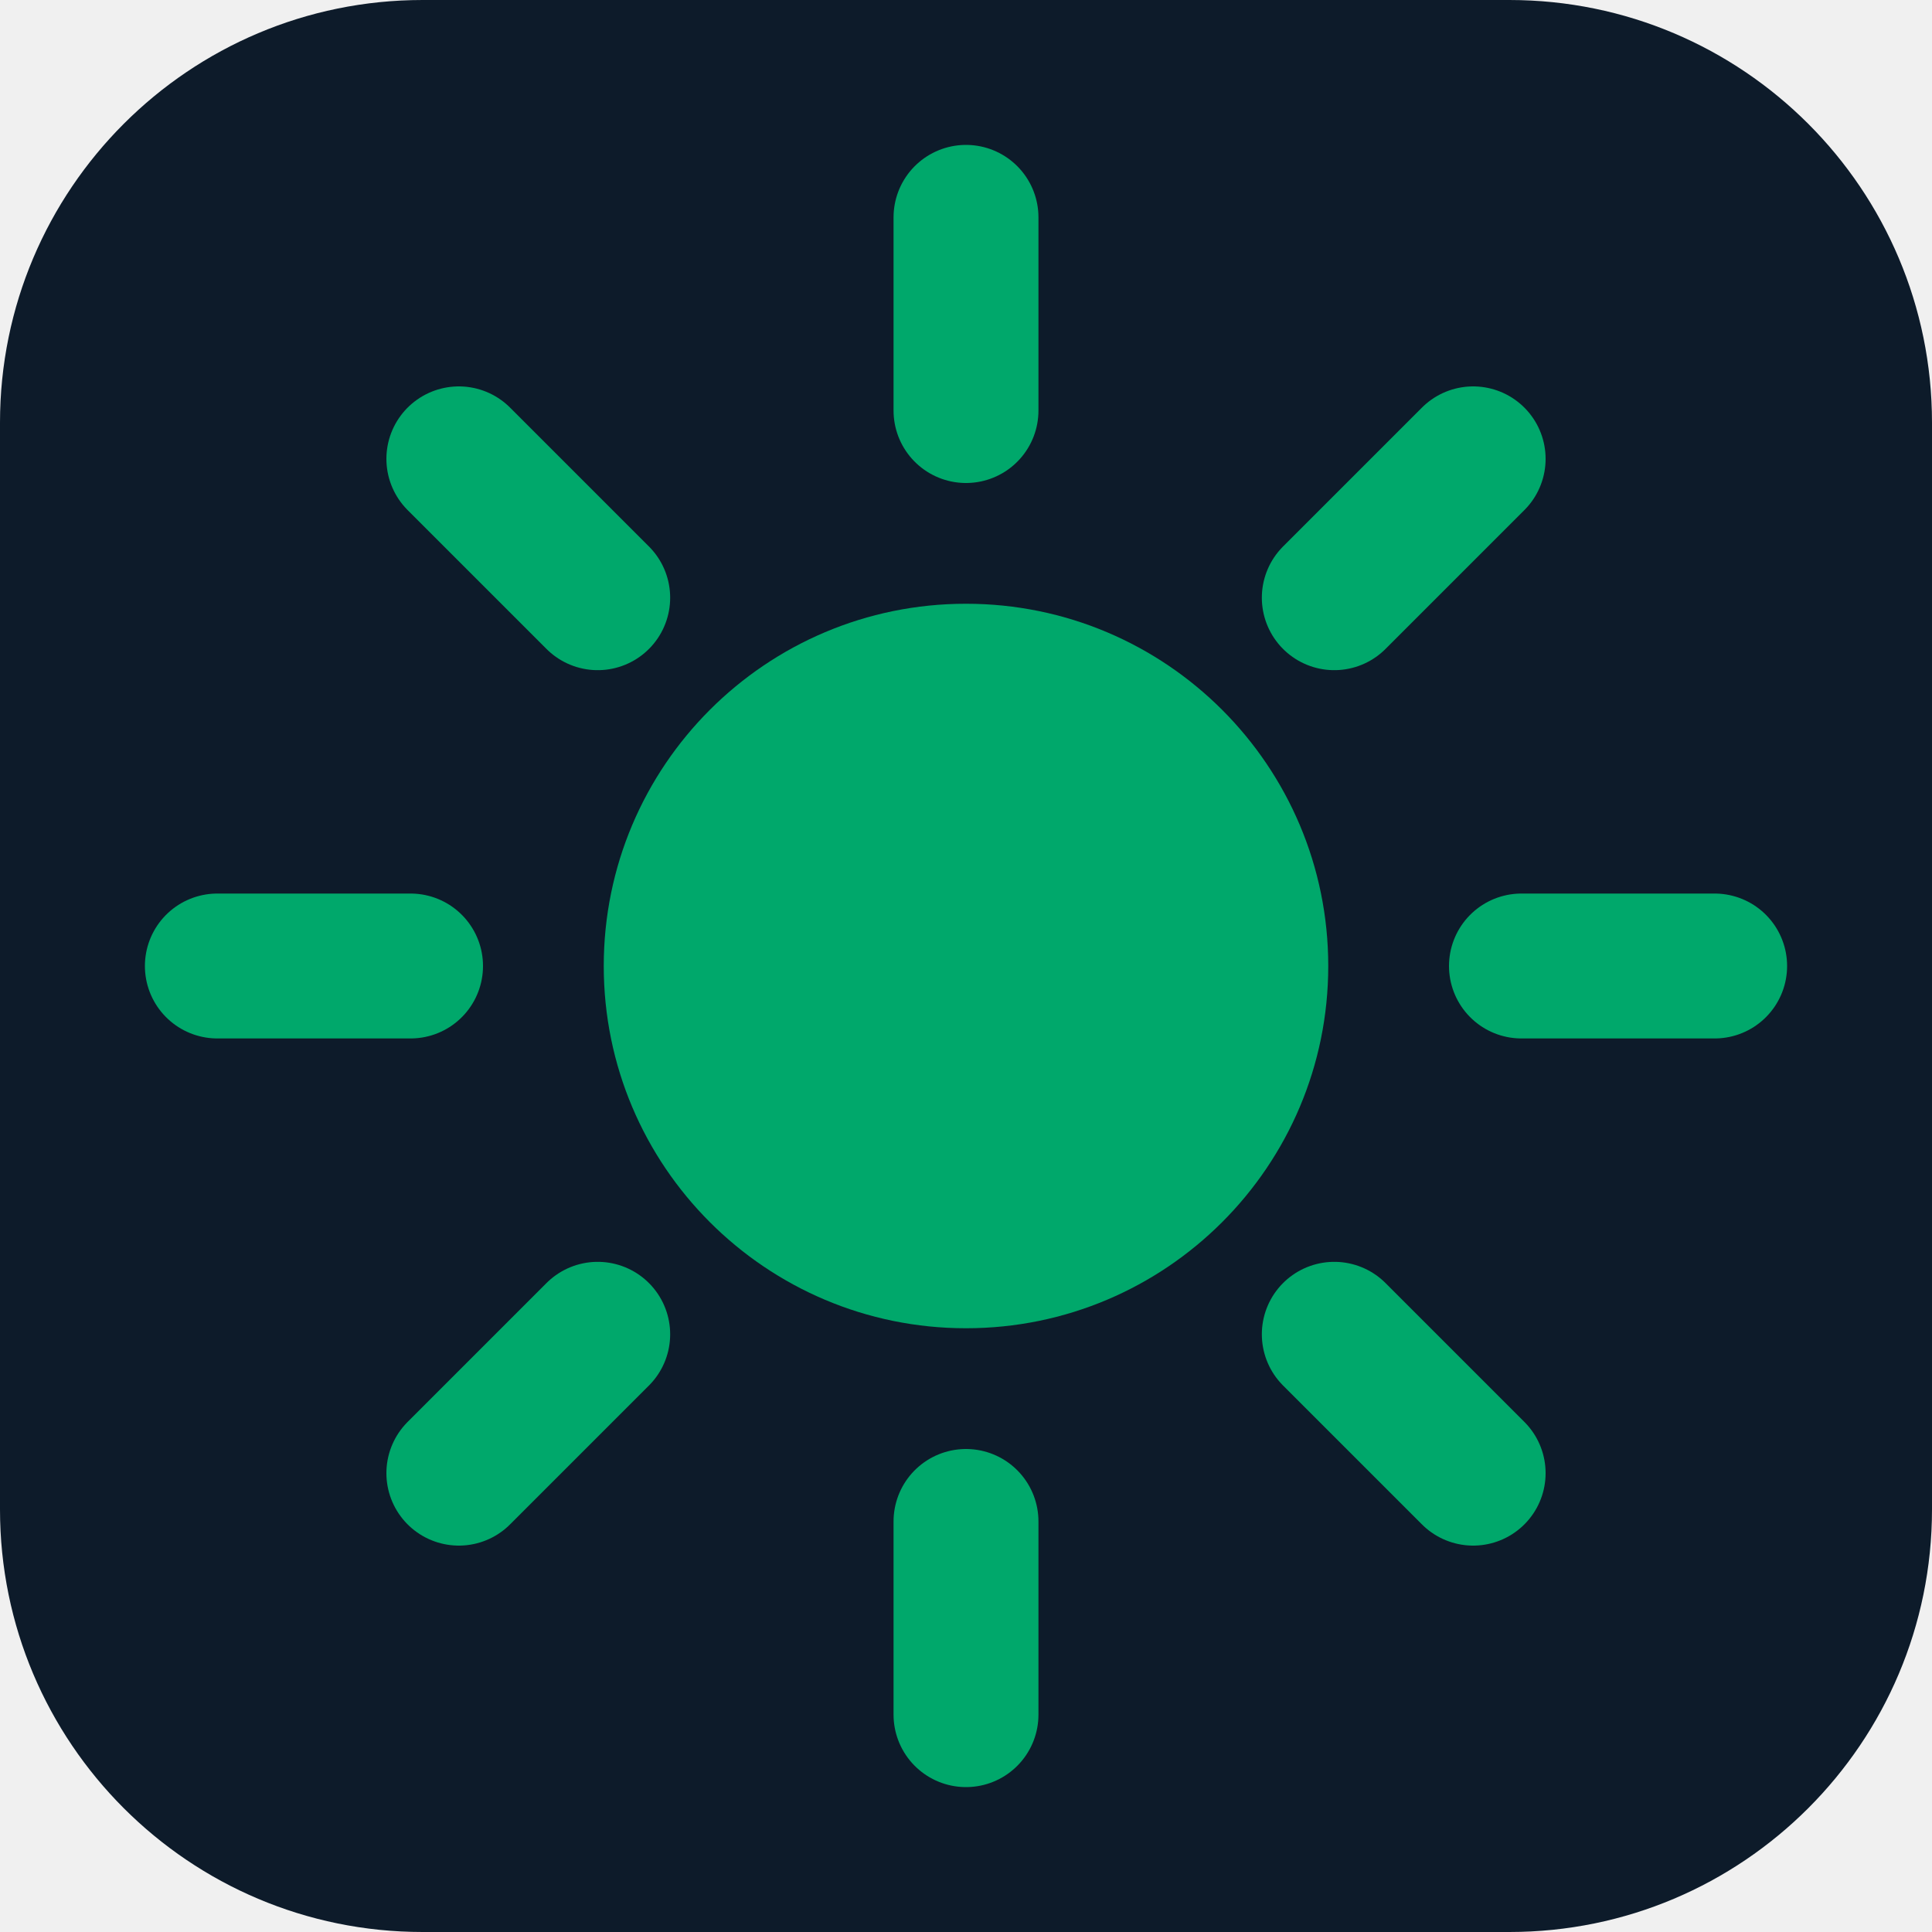
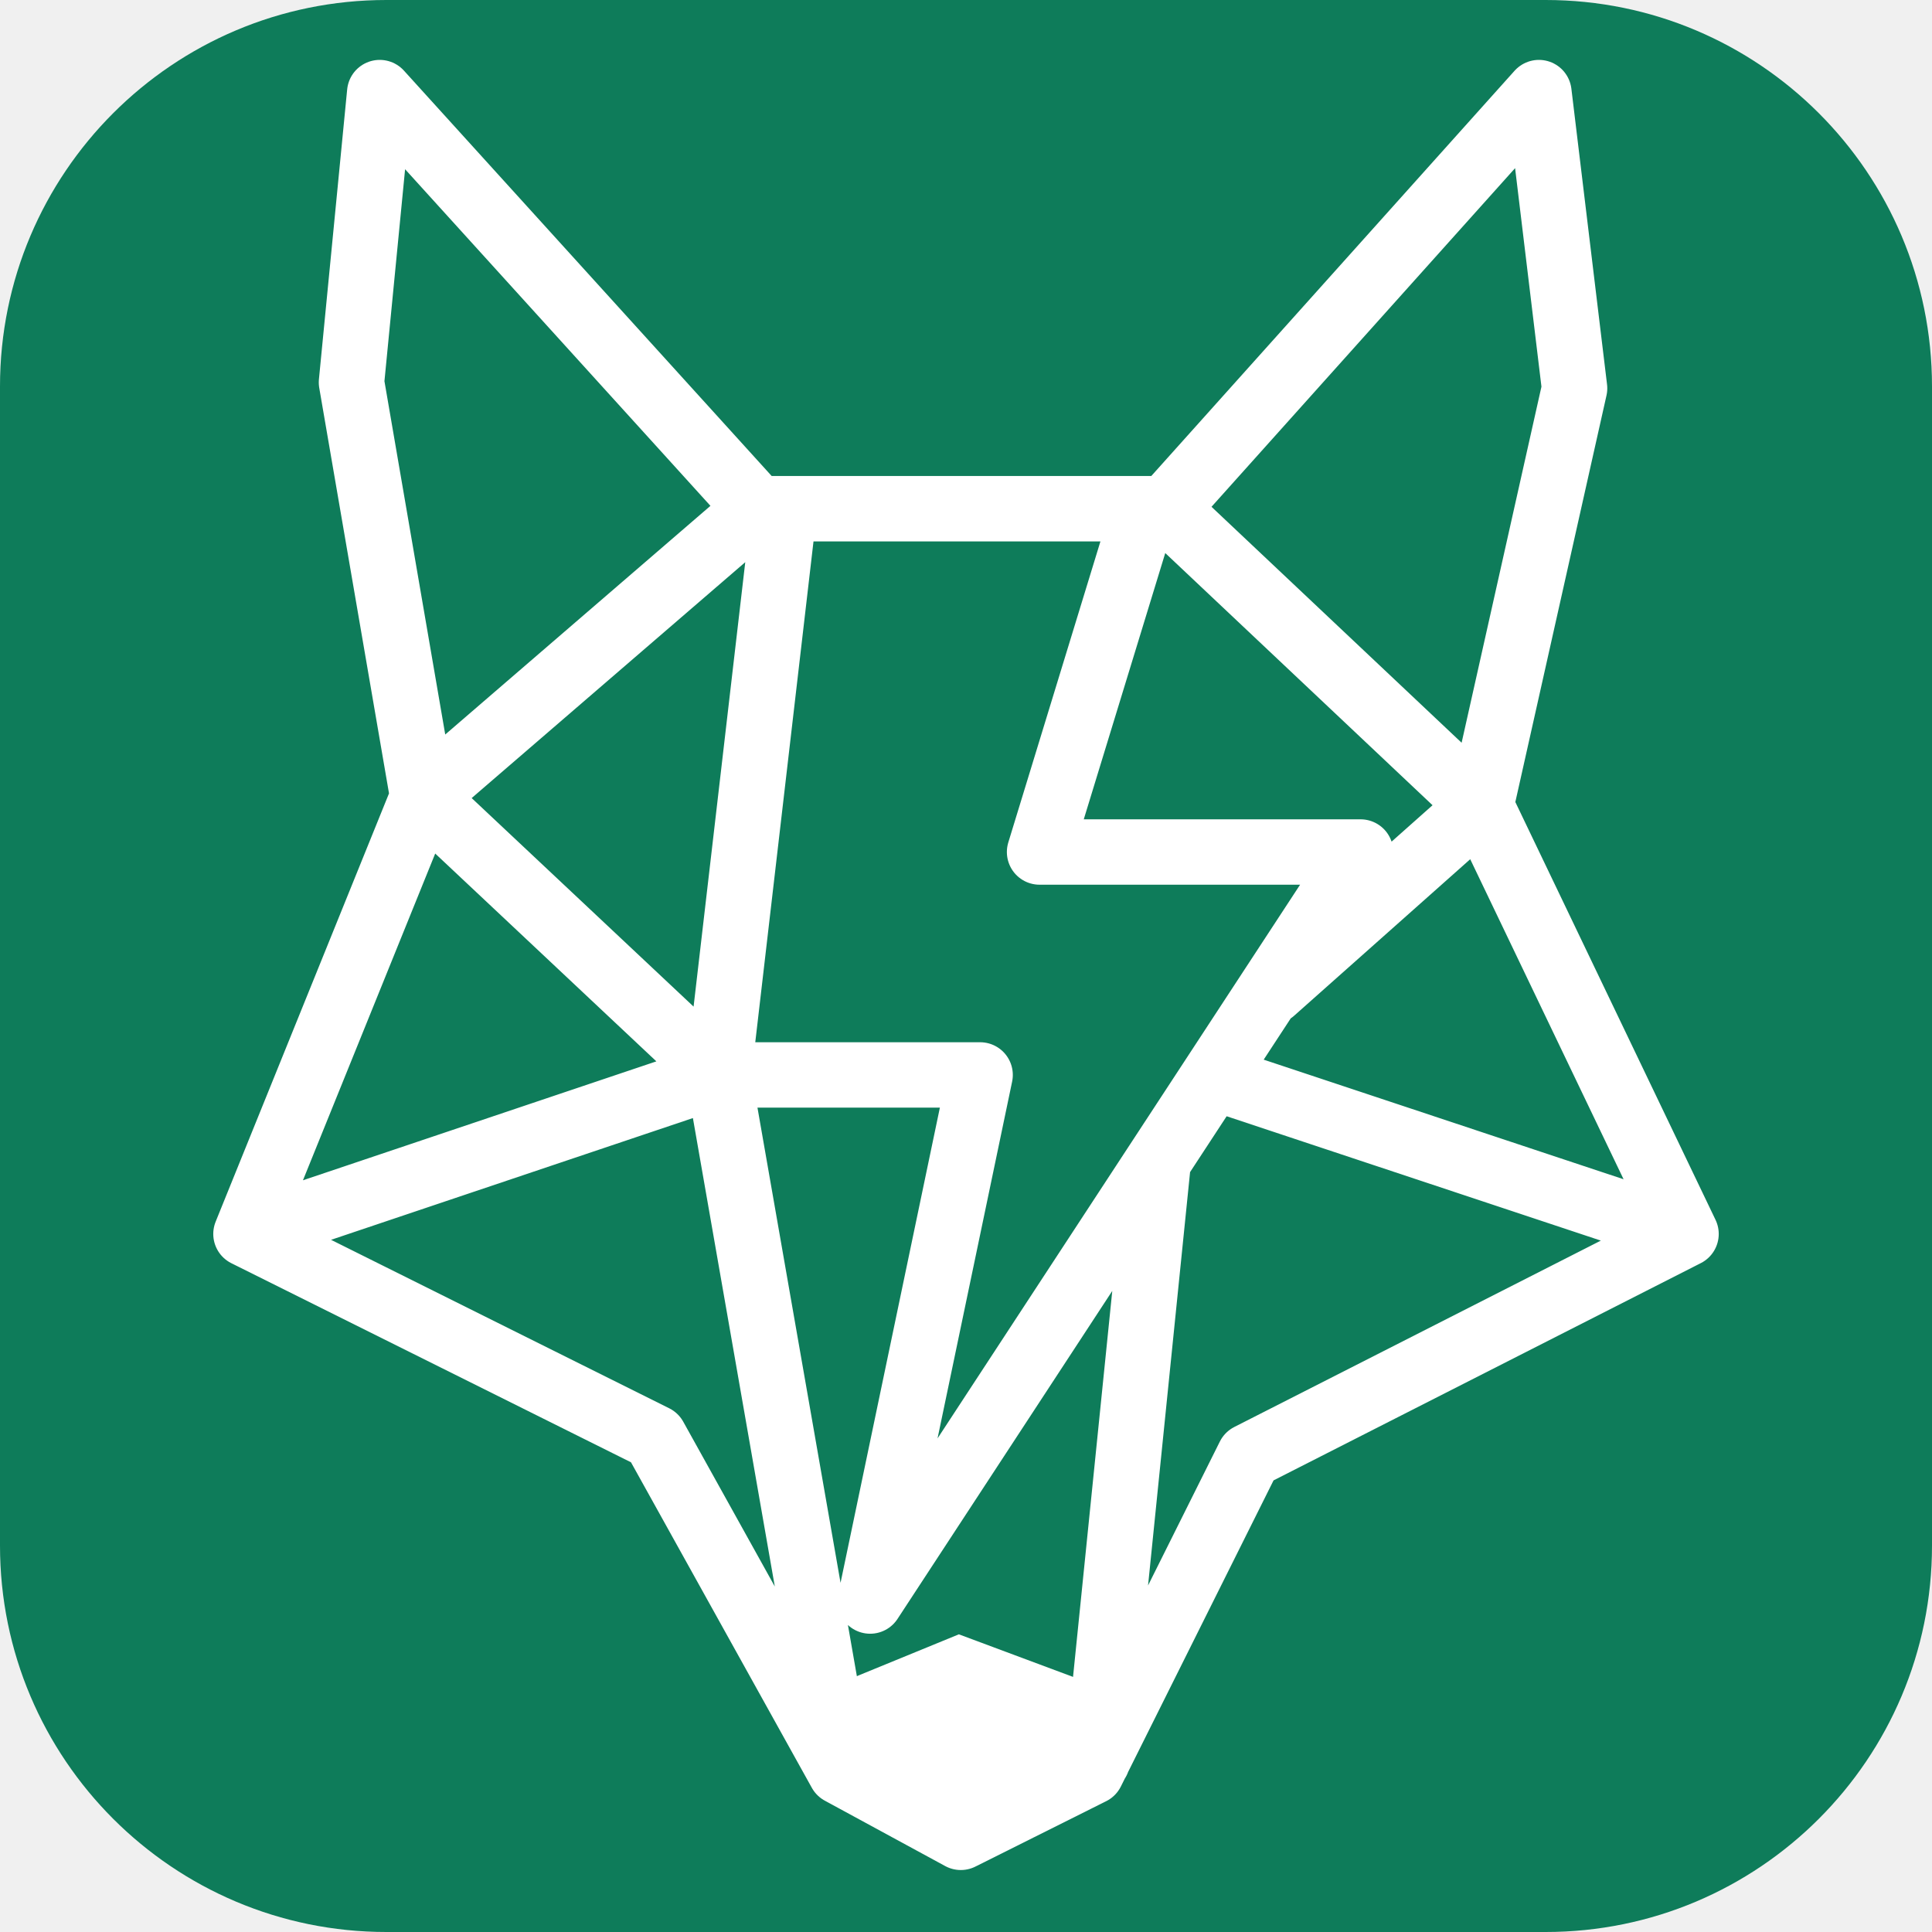
- <svg xmlns="http://www.w3.org/2000/svg" viewBox="0 0 32 32">
-   <rect width="32" height="32" rx="7" fill="#0d1b2a" />
-   <circle cx="16" cy="16" r="6" fill="#00a86b" />
-   <g stroke="#00a86b" stroke-width="2.4" stroke-linecap="round">
-     <path d="M16 3.6v3.2M16 25.2v3.2M3.6 16h3.2M25.2 16h3.2" />
-     <path d="M7.6 7.6l2.3 2.3M22.1 22.1l2.3 2.3M24.4 7.6l-2.3 2.3M9.9 22.1l-2.3 2.3" />
-   </g>
+ <svg xmlns="http://www.w3.org/2000/svg" viewBox="-80 -20 1300 1300">
+   <rect x="-80" y="-20" width="1300" height="1300" rx="260" fill="#0E7C5A" />
+   <path d="M175.5 42.3L156.5 237.3L204.5 516.3L85.5 810.3L360.5 947.3L485.5 1172.3L566.5 1216.3L654.5 1172.3L760.5 959.8L1054.5 810.3L916.5 522.3L979.5 241.3L955.5 42.3L704.5 322.3L429.5 322.3L175.5 42.3M429.5 322.3L204.5 516.3M704.5 322.3L916.5 522.3M447.8 322.3L403.5 703.3L485.5 1172.3M204.5 516.3L403.5 703.3M85.5 810.3L403.5 703.3M916.5 522.3L776.2 647M1032.1 803.2L736.9 705.1M690.2 322.3L619.5 553.3L835.5 553.3L505.5 1057.3L579.5 703.3L403.5 703.3M699.3 762.4L658.4 1164.8" fill="none" stroke="#FFFFFF" stroke-width="44" stroke-linecap="round" stroke-linejoin="round" />
+   <polygon points="484.2,1112.9 565.2,1079.7 654.5,1113 653.2,1173.7 565.2,1217.7 484.2,1173.7" fill="#FFFFFF" />
</svg>
